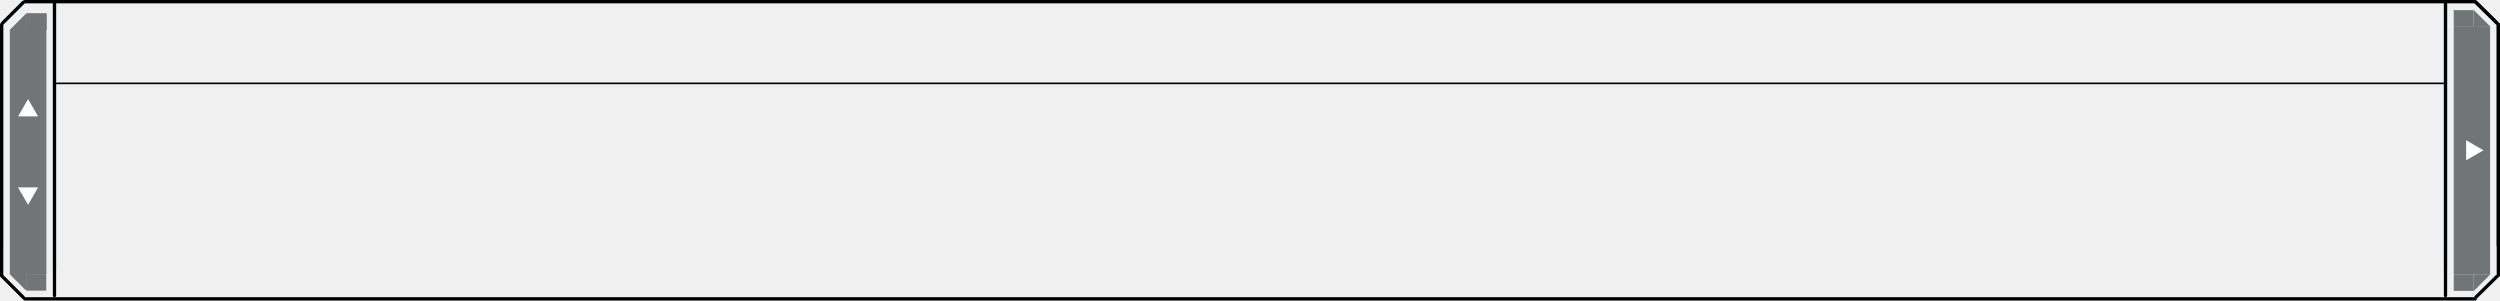
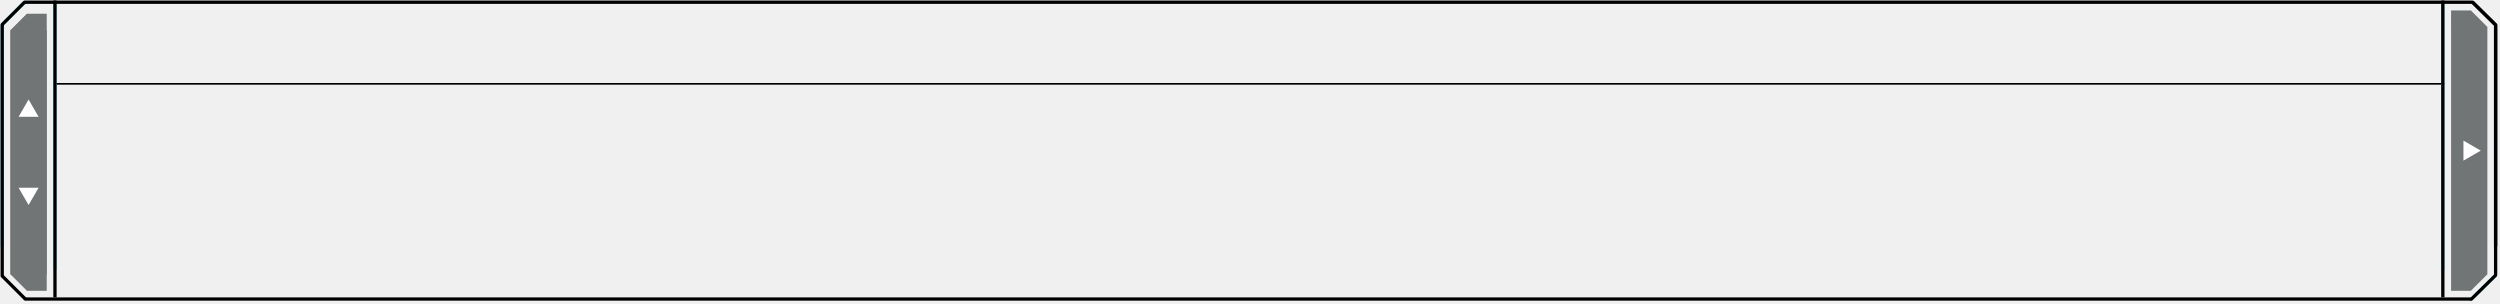
- <svg xmlns="http://www.w3.org/2000/svg" width="757" height="91" viewBox="0 0 757 91" fill="none">
-   <path d="M740.75 25C740.888 25 741 25.112 741 25.25C741 25.388 740.888 25.5 740.75 25.5H16.25C16.112 25.5 16 25.388 16 25.25C16 25.112 16.112 25 16.25 25H740.75Z" fill="black" />
-   <path d="M749.5 90C749.776 90 750 90.224 750 90.5C750 90.776 749.776 91 749.5 91H7.5C7.224 91 7 90.776 7 90.5C7 90.224 7.224 90 7.5 90H749.5Z" fill="black" />
-   <path d="M16 0.5C16 0.224 16.224 6.62054e-07 16.5 6.62054e-07C16.776 6.62054e-07 17 0.224 17 0.5L17 81.5C17 81.776 16.776 82 16.5 82C16.224 82 16 81.776 16 81.5L16 0.5Z" fill="#58E1F3" />
-   <path d="M0 7.5C0 7.224 0.224 7 0.5 7C0.776 7 1 7.224 1 7.5L1 74.5C1 74.776 0.776 75 0.5 75C0.224 75 0 74.776 0 74.5L0 7.5Z" fill="#58E1F3" />
-   <path d="M6.718 0.354C6.913 0.158 7.229 0.158 7.425 0.354C7.62 0.549 7.62 0.865 7.425 1.061L1.061 7.425C0.865 7.62 0.549 7.62 0.354 7.425C0.158 7.229 0.158 6.913 0.354 6.717L6.718 0.354Z" fill="#58E1F3" />
-   <path d="M0.354 84.061C0.158 83.865 0.158 83.549 0.354 83.354C0.549 83.158 0.865 83.158 1.061 83.354L7.425 89.718C7.62 89.913 7.62 90.23 7.425 90.425C7.229 90.62 6.913 90.62 6.717 90.425L0.354 84.061Z" fill="black" />
-   <rect x="3" y="9" width="11" height="74" fill="#727575" />
-   <rect x="8.1" y="4.07" width="6" height="5" fill="#727575" />
-   <rect x="8" y="83" width="6" height="5" fill="#727575" />
-   <path d="M8.091 9.091V4L3 9.091H8.091Z" fill="#727575" />
-   <path d="M8.001 82.996V88.087L2.91 82.996H8.001Z" fill="#727575" />
-   <path d="M750.064 0.349C749.868 0.156 749.55 0.156 749.355 0.349C749.159 0.542 749.159 0.855 749.355 1.048L755.736 7.334C755.932 7.527 756.25 7.527 756.446 7.334C756.641 7.141 756.641 6.829 756.446 6.636L750.064 0.349Z" fill="black" />
-   <path d="M756.445 84.048C756.641 83.855 756.641 83.542 756.445 83.349C756.25 83.156 755.932 83.156 755.736 83.349L749.355 89.635C749.159 89.828 749.159 90.141 749.355 90.334C749.55 90.527 749.868 90.527 750.064 90.334L756.445 84.048Z" fill="#58E1F3" />
-   <path d="M757 7.415C757 7.138 756.776 6.915 756.5 6.915C756.224 6.915 756 7.138 756 7.415V74.415C756 74.691 756.224 74.915 756.5 74.915C756.776 74.915 757 74.691 757 74.415V7.415Z" fill="black" />
-   <path d="M740 0.5C740 0.224 740.224 6.62054e-07 740.5 6.62054e-07C740.776 6.62054e-07 741 0.224 741 0.5V81.5C741 81.776 740.776 82 740.5 82C740.224 82 740 81.776 740 81.5V0.5Z" fill="#58E1F3" />
-   <rect width="11" height="75.07" transform="matrix(-1 0 0 1 754 8)" fill="#58E1F3" fill-opacity="0.41" />
-   <rect width="6" height="5" transform="matrix(-1 0 0 1 749 3.06982)" fill="#58E1F3" fill-opacity="0.41" />
-   <path d="M749.009 8.091V3L754.1 8.091H749.009Z" fill="#58E1F3" fill-opacity="0.41" />
-   <rect width="6" height="5" transform="matrix(-1 0 0 1 749 83.0699)" fill="#58E1F3" fill-opacity="0.41" />
-   <path d="M748.999 83.066V88.157L754.09 83.066H748.999Z" fill="#58E1F3" fill-opacity="0.41" />
-   <path d="M749.5 0C749.776 0 750 0.224 750 0.5C750 0.776 749.776 1 749.5 1L7.5 1C7.224 1 7 0.776 7 0.5C7 0.224 7.224 0 7.5 0L749.5 0Z" fill="black" />
-   <path d="M16 0.5C16 0.224 16.224 1.76465e-06 16.5 1.76465e-06C16.776 1.76465e-06 17 0.224 17 0.5L17 89.5C17 89.776 16.776 90 16.5 90C16.224 90 16 89.776 16 89.5L16 0.5Z" fill="black" />
-   <path d="M0 7.5C0 7.224 0.224 7 0.5 7C0.776 7 1 7.224 1 7.5L1 83.5C1 83.776 0.776 84 0.5 84C0.224 84 0 83.776 0 83.5L0 7.5Z" fill="black" />
-   <path d="M6.718 0.354C6.913 0.158 7.229 0.158 7.425 0.354C7.62 0.549 7.62 0.865 7.425 1.061L1.061 7.425C0.865 7.62 0.549 7.62 0.354 7.425C0.158 7.229 0.158 6.913 0.354 6.717L6.718 0.354Z" fill="black" />
-   <rect x="3" y="9" width="11" height="74" fill="#727575" />
-   <rect x="8.1" y="4.07" width="6" height="5" fill="#727575" />
-   <path d="M8.091 9.091V4L3 9.091H8.091Z" fill="#727575" />
-   <path d="M8.091 82.546V87.637L3 82.546H8.091Z" fill="#727575" />
-   <path d="M750.064 0.349C749.868 0.156 749.55 0.156 749.355 0.349C749.159 0.542 749.159 0.855 749.355 1.048L755.736 7.334C755.932 7.527 756.25 7.527 756.446 7.334C756.641 7.141 756.641 6.829 756.446 6.636L750.064 0.349Z" fill="black" />
-   <path d="M756.445 84.048C756.641 83.855 756.641 83.542 756.445 83.349C756.25 83.156 755.932 83.156 755.736 83.349L749.355 89.635C749.159 89.828 749.159 90.141 749.355 90.334C749.55 90.527 749.868 90.527 750.064 90.334L756.445 84.048Z" fill="black" />
-   <path d="M757 7.415C757 7.138 756.776 6.915 756.5 6.915C756.224 6.915 756 7.138 756 7.415V83.415C756 83.691 756.224 83.915 756.5 83.915C756.776 83.915 757 83.691 757 83.415V7.415Z" fill="black" />
-   <path d="M740 0.5C740 0.224 740.224 1.76465e-06 740.5 1.76465e-06C740.776 1.76465e-06 741 0.224 741 0.5V89.5C741 89.776 740.776 90 740.5 90C740.224 90 740 89.776 740 89.5V0.5Z" fill="black" />
-   <rect width="11" height="75.07" transform="matrix(-1 0 0 1 754 8)" fill="#727575" />
-   <rect width="6" height="5" transform="matrix(-1 0 0 1 749 3.06982)" fill="#727575" />
-   <path d="M749.009 8.091V3L754.1 8.091H749.009Z" fill="#727575" />
-   <rect width="6" height="5" transform="matrix(-1 0 0 1 749 83.0699)" fill="#727575" />
-   <path d="M748.999 83.066V88.157L754.09 83.066H748.999Z" fill="#727575" />
-   <path d="M8.5 30L11.531 35.25H5.469L8.5 30Z" fill="white" />
-   <path d="M8.5 62L11.531 56.75H5.469L8.5 62Z" fill="white" />
-   <path d="M752 45.5L746.75 42.469V48.531L752 45.5Z" fill="white" />
+ <svg xmlns="http://www.w3.org/2000/svg" width="758" height="92" viewBox="0 0 758 92" fill="none">
+   <path d="M740.918 25.168C741.056 25.168 741.168 25.28 741.168 25.418C741.168 25.556 741.056 25.668 740.918 25.668H16.418C16.28 25.668 16.168 25.556 16.168 25.418C16.168 25.28 16.28 25.168 16.418 25.168H740.918Z" fill="black" />
+   <path d="M749.056 90.168C749.487 90.168 749.716 90.677 749.43 91C749.335 91.107 749.199 91.168 749.056 91.168H7.668C7.392 91.168 7.168 90.944 7.168 90.668C7.168 90.392 7.392 90.168 7.668 90.168H749.056Z" fill="black" />
+   <path d="M16.168 0.668C16.168 0.392 16.392 0.168 16.668 0.168C16.944 0.168 17.168 0.392 17.168 0.668L17.168 81.668C17.168 81.944 16.944 82.168 16.668 82.168C16.392 82.168 16.168 81.944 16.168 81.668L16.168 0.668Z" fill="#58E1F3" />
+   <path d="M0.168 7.668C0.168 7.392 0.392 7.168 0.668 7.168C0.944 7.168 1.168 7.392 1.168 7.668L1.168 74.668C1.168 74.944 0.944 75.168 0.668 75.168C0.392 75.168 0.168 74.944 0.168 74.668L0.168 7.668Z" fill="#58E1F3" />
+   <path d="M6.885 0.521C7.081 0.326 7.397 0.326 7.593 0.521C7.788 0.717 7.788 1.033 7.593 1.228L1.229 7.592C1.033 7.788 0.717 7.788 0.522 7.592C0.326 7.397 0.326 7.08 0.522 6.885L6.885 0.521Z" fill="#58E1F3" />
+   <path d="M0.522 84.229C0.327 84.034 0.327 83.717 0.522 83.522C0.717 83.326 1.034 83.326 1.229 83.522L7.845 90.138C8.041 90.333 8.041 90.65 7.845 90.845C7.65 91.04 7.333 91.04 7.138 90.845L0.522 84.229Z" fill="black" />
+   <rect x="3.168" y="9.168" width="11" height="74" fill="#727575" />
+   <path d="M8.259 9.259V4.168L3.168 9.259H8.259Z" fill="#727575" />
+   <path d="M750.232 0.517C750.036 0.324 749.719 0.324 749.523 0.517C749.327 0.71 749.327 1.023 749.523 1.216L755.905 7.502C756.1 7.695 756.418 7.695 756.614 7.502C756.81 7.309 756.81 6.996 756.614 6.804L750.232 0.517Z" fill="black" />
+   <path d="M756.613 84.216C756.809 84.023 756.809 83.71 756.613 83.517C756.417 83.324 756.1 83.324 755.904 83.517L749.522 89.803C749.327 89.996 749.327 90.309 749.522 90.502C749.718 90.695 750.036 90.695 750.231 90.502L756.613 84.216Z" fill="#58E1F3" />
+   <path d="M757.168 7.583C757.168 7.306 756.944 7.083 756.668 7.083C756.392 7.083 756.168 7.306 756.168 7.583V74.582C756.168 74.859 756.392 75.082 756.668 75.082C756.944 75.082 757.168 74.859 757.168 74.582V7.583Z" fill="black" />
+   <path d="M740.168 0.668C740.168 0.392 740.392 0.168 740.668 0.168C740.944 0.168 741.168 0.392 741.168 0.668V81.668C741.168 81.944 740.944 82.168 740.668 82.168C740.392 82.168 740.168 81.944 740.168 81.668V0.668Z" fill="#58E1F3" />
+   <rect width="6" height="5" transform="matrix(-1 0 0 1 749.168 3.23779)" fill="#58E1F3" fill-opacity="0.41" />
+   <path d="M749.668 0.168C749.944 0.168 750.168 0.392 750.168 0.668C750.168 0.944 749.944 1.168 749.668 1.168L7.668 1.168C7.392 1.168 7.168 0.944 7.168 0.668C7.168 0.392 7.392 0.168 7.668 0.168L749.668 0.168Z" fill="black" />
+   <path d="M16.168 0.168H17.168L17.168 90.168H16.168L16.168 0.168Z" fill="black" />
+   <path d="M0.168 7.668C0.168 7.392 0.392 7.168 0.668 7.168C0.944 7.168 1.168 7.392 1.168 7.668L1.168 83.668C1.168 83.944 0.944 84.168 0.668 84.168C0.392 84.168 0.168 83.944 0.168 83.668L0.168 7.668Z" fill="black" />
+   <path d="M7.053 0.353C7.249 0.158 7.565 0.158 7.76 0.353C7.956 0.549 7.956 0.865 7.76 1.061L1.061 7.76C0.865 7.956 0.549 7.956 0.354 7.76C0.158 7.565 0.158 7.248 0.354 7.053L7.053 0.353Z" fill="black" />
+   <path d="M14.168 88.168H8.168V88.166L3.173 83.168H3.168V9.168L8.168 4.168H14.168V88.168Z" fill="#727575" />
+   <path d="M750.232 0.517C750.036 0.324 749.719 0.324 749.523 0.517C749.327 0.71 749.327 1.023 749.523 1.216L756.218 7.811C756.414 8.004 756.731 8.004 756.927 7.811C757.123 7.618 757.123 7.305 756.927 7.112L750.232 0.517Z" fill="black" />
+   <path d="M756.99 83.844C757.186 83.651 757.186 83.339 756.99 83.146C756.794 82.953 756.477 82.953 756.281 83.146L748.974 90.344C748.778 90.537 748.778 90.85 748.974 91.042C749.169 91.235 749.487 91.235 749.683 91.042L756.99 83.844Z" fill="black" />
+   <path d="M757.168 7.583C757.168 7.306 756.944 7.083 756.668 7.083C756.392 7.083 756.168 7.306 756.168 7.583V83.19C756.168 83.581 756.596 83.821 756.929 83.617C757.077 83.526 757.168 83.364 757.168 83.19V7.583Z" fill="black" />
+   <path d="M740.168 0.168H741.168V90.168H740.168V0.168Z" fill="black" />
+   <path d="M754.168 8.168V83.168L749.168 88.167L743.168 88.168V3.168H749.168L754.168 8.168Z" fill="#727575" />
+   <path d="M8.668 30.168L11.699 35.418H5.637L8.668 30.168Z" fill="white" />
+   <path d="M8.668 62.168L11.699 56.918H5.637L8.668 62.168Z" fill="white" />
+   <path d="M752.168 45.668L746.918 42.637V48.699L752.168 45.668Z" fill="white" />
</svg>
